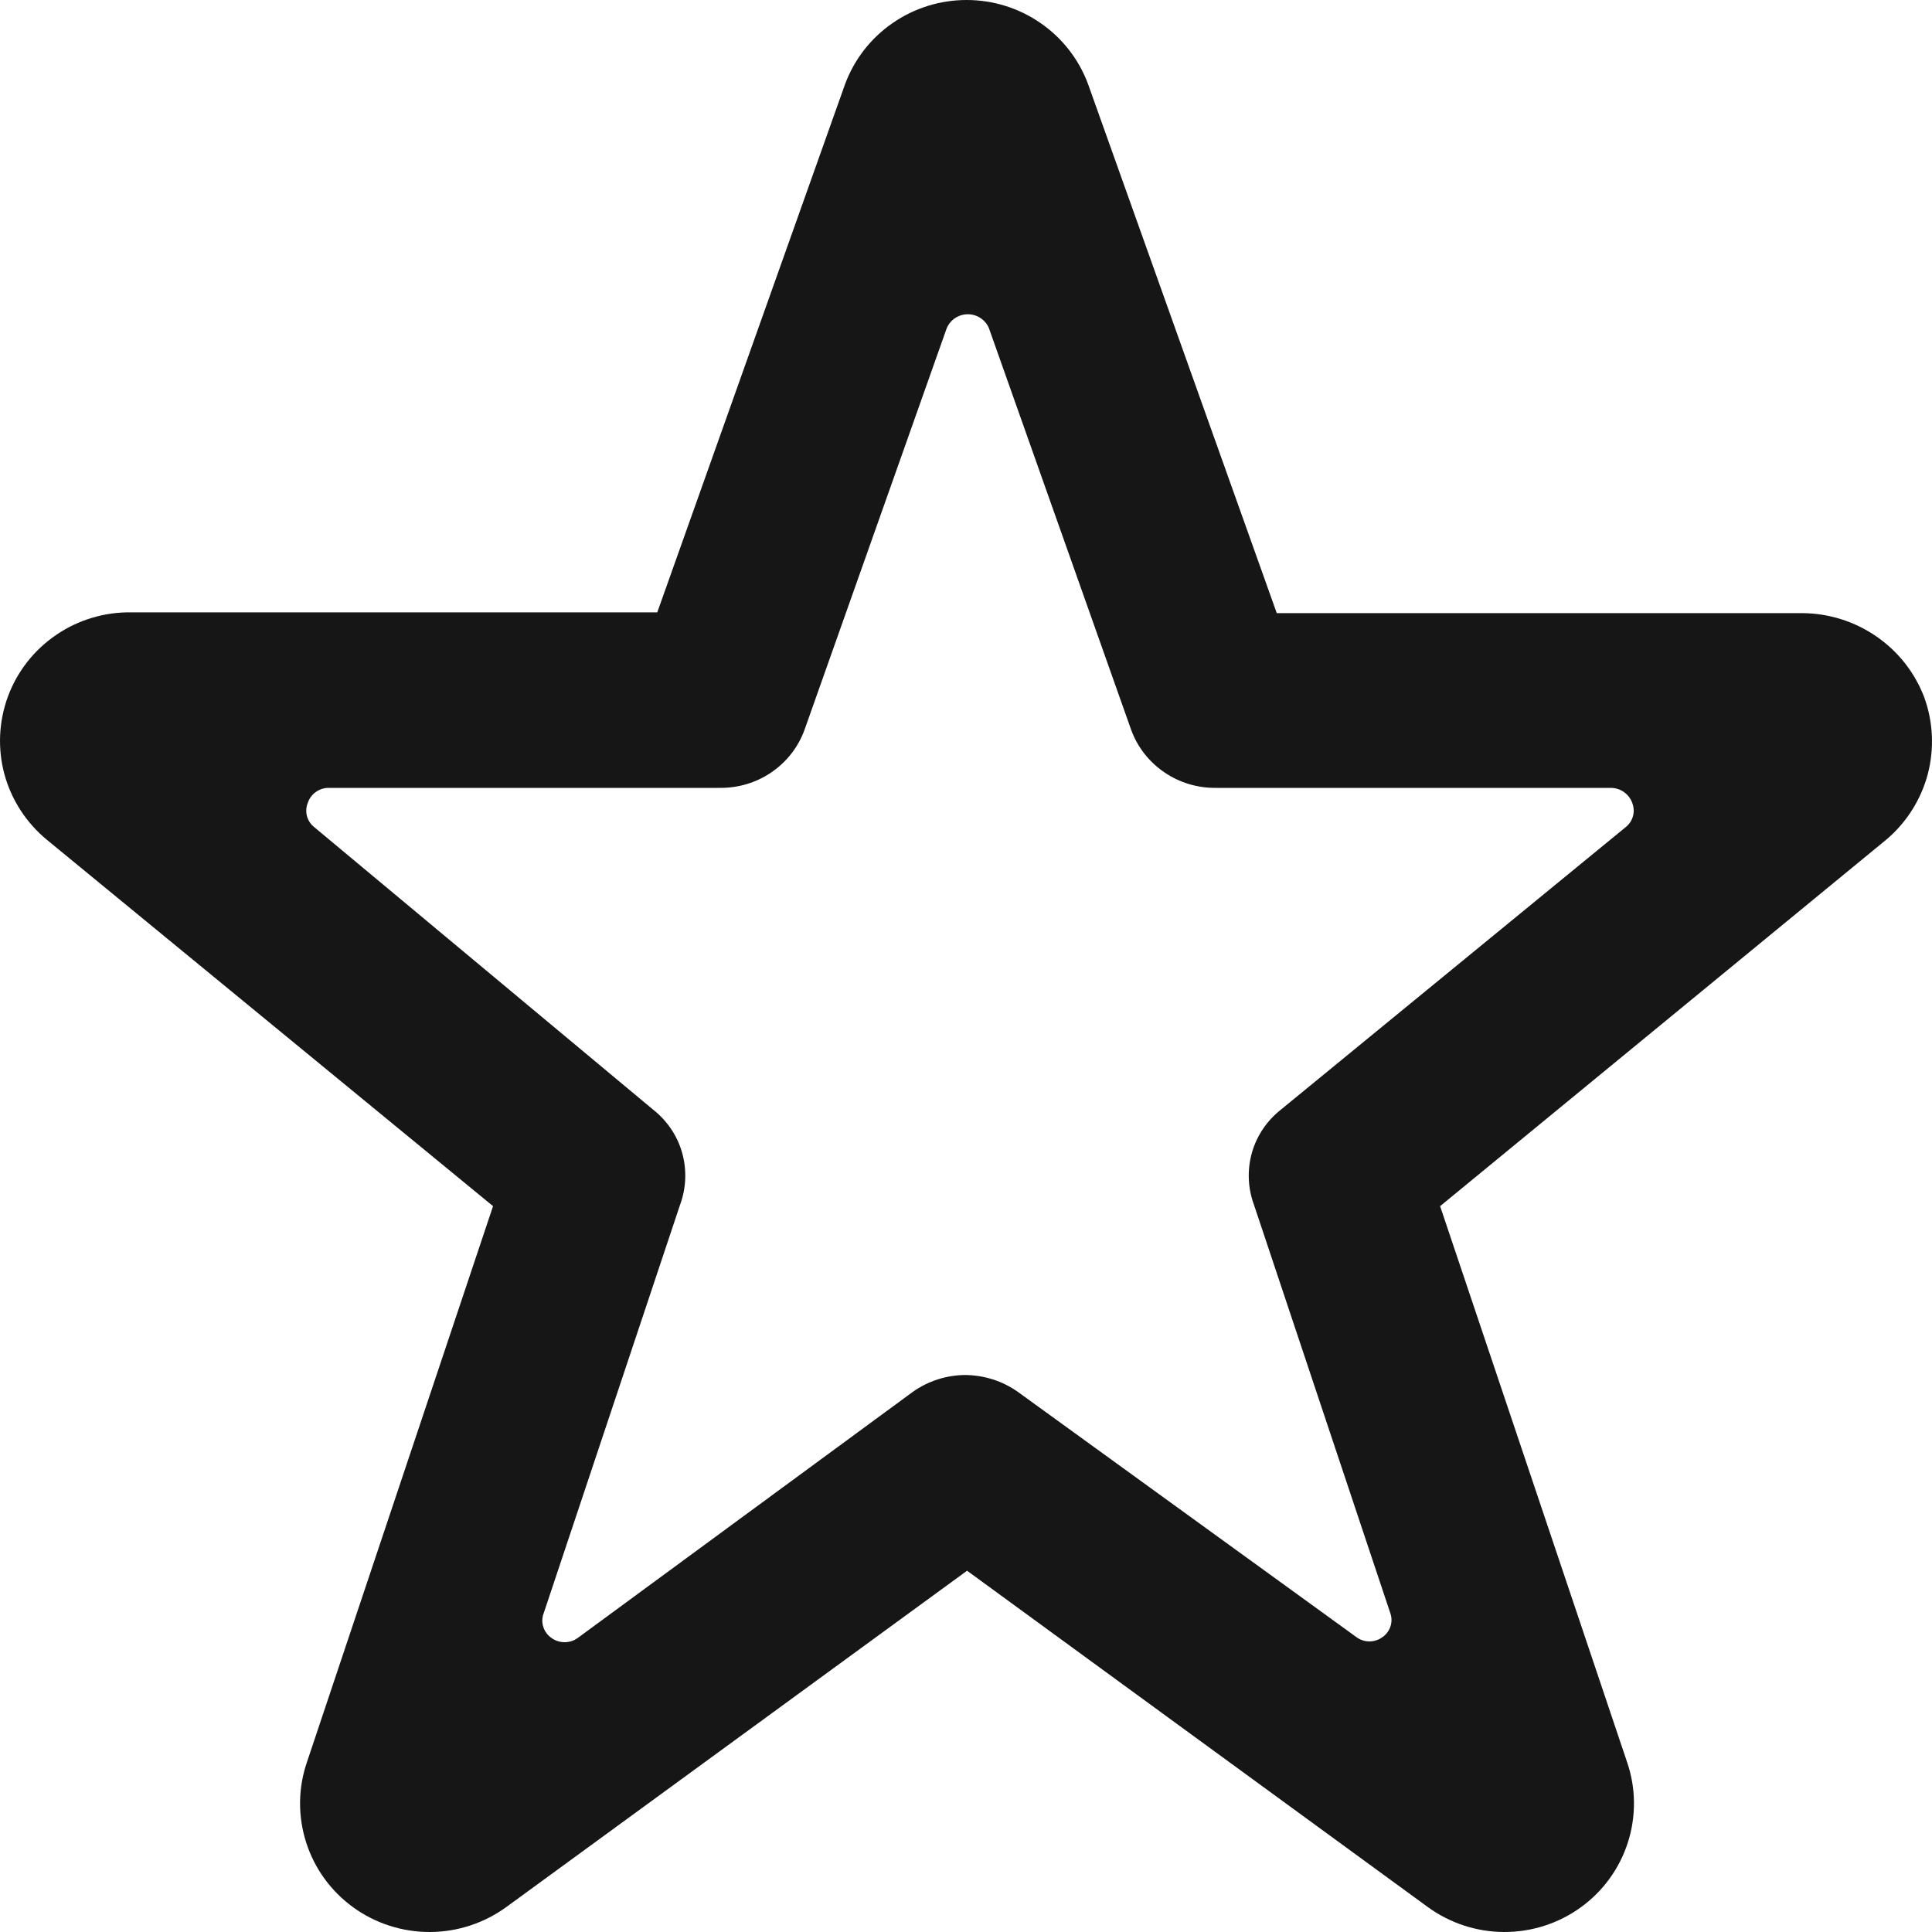
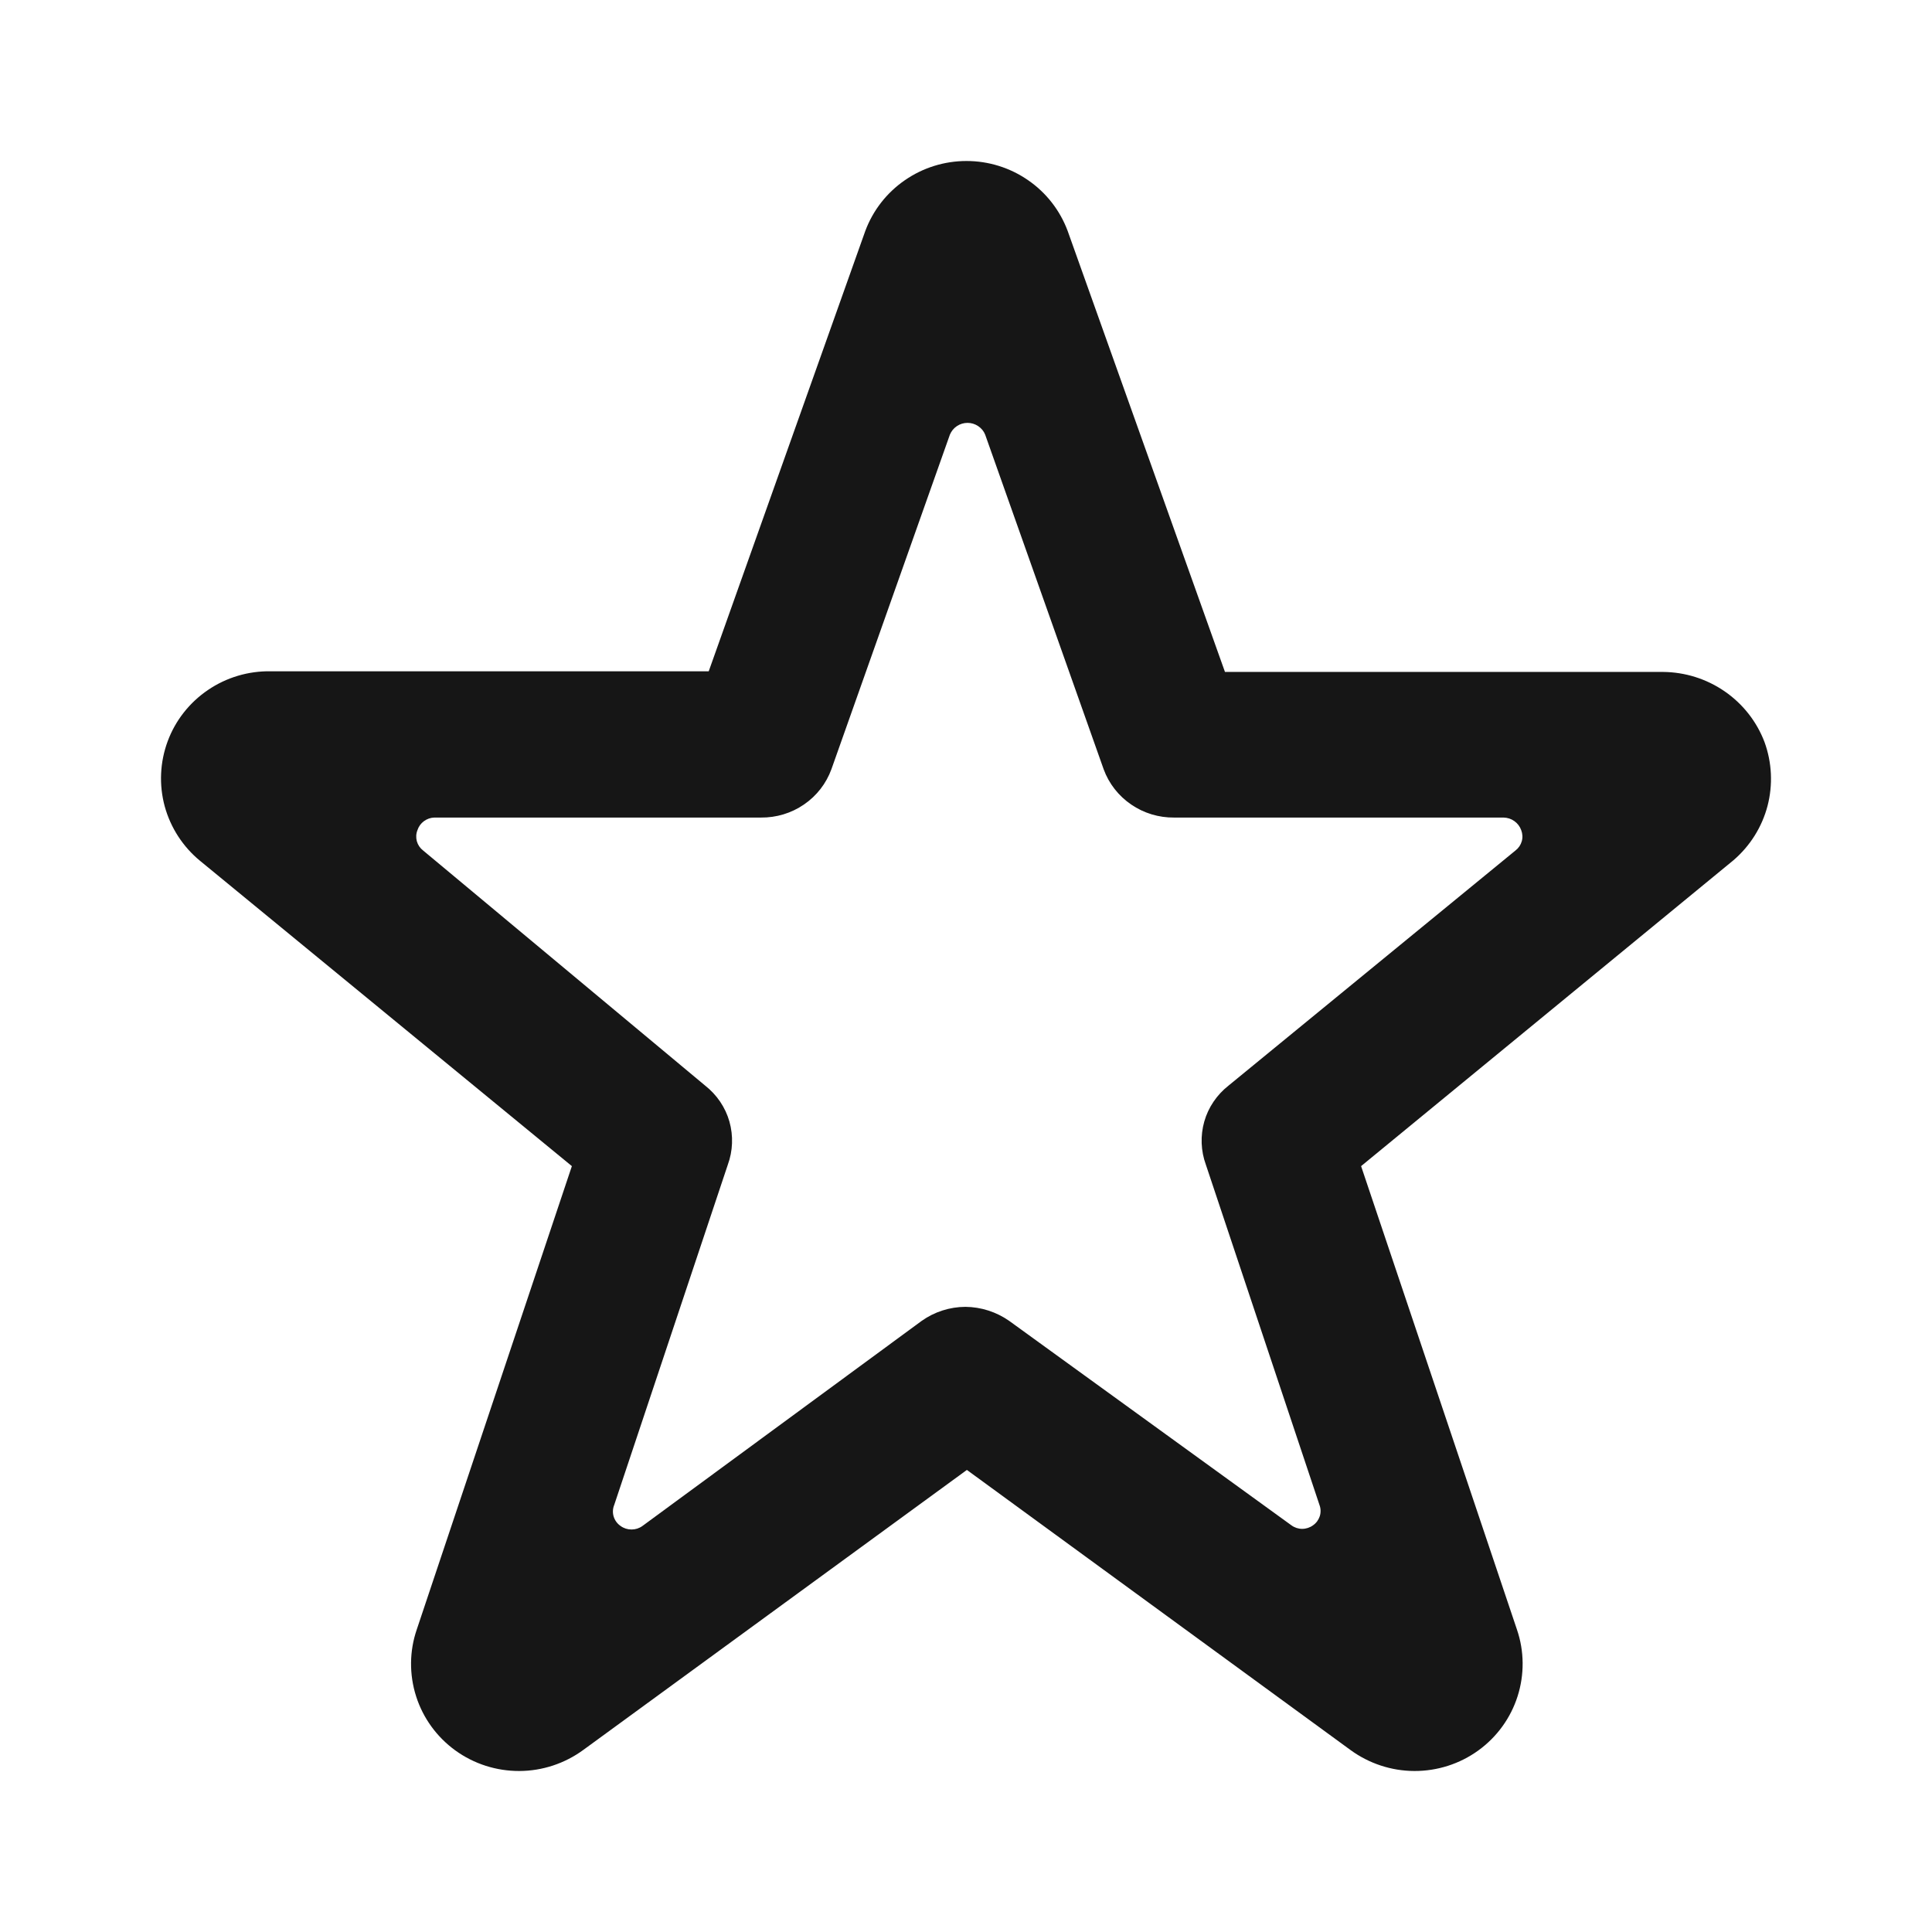
- <svg xmlns="http://www.w3.org/2000/svg" width="20" height="20" viewBox="0 0 20 20" fill="none">
-   <path d="M19.919 7.217C19.822 6.962 19.649 6.743 19.424 6.588C19.199 6.433 18.932 6.349 18.658 6.347H13.217L11.263 0.869C11.168 0.614 10.997 0.394 10.772 0.239C10.547 0.083 10.28 0 10.006 0C9.732 0 9.465 0.083 9.24 0.239C9.015 0.394 8.844 0.614 8.749 0.869L6.804 6.339H1.364C1.086 6.334 0.813 6.415 0.584 6.571C0.354 6.727 0.179 6.949 0.083 7.208C-0.013 7.467 -0.026 7.749 0.046 8.016C0.119 8.282 0.273 8.519 0.487 8.695L5.104 12.486L3.177 18.243C3.085 18.511 3.083 18.802 3.169 19.072C3.255 19.342 3.426 19.578 3.657 19.745C3.888 19.912 4.166 20.001 4.452 20C4.737 19.999 5.015 19.907 5.245 19.739L10.011 16.26L14.777 19.739C15.006 19.907 15.284 19.999 15.569 20C15.855 20.001 16.133 19.912 16.364 19.745C16.595 19.578 16.766 19.342 16.852 19.072C16.938 18.802 16.936 18.511 16.844 18.243L14.908 12.486L19.534 8.686C19.74 8.509 19.888 8.273 19.957 8.011C20.025 7.749 20.012 7.472 19.919 7.217ZM13.261 11.486C13.116 11.6 13.01 11.756 12.96 11.932C12.91 12.109 12.917 12.297 12.98 12.469L14.391 16.695C14.408 16.74 14.409 16.789 14.395 16.834C14.38 16.88 14.351 16.92 14.312 16.947C14.273 16.976 14.225 16.992 14.176 16.992C14.127 16.992 14.08 16.976 14.041 16.947L10.536 14.408C10.377 14.296 10.188 14.236 9.993 14.234C9.798 14.235 9.608 14.296 9.45 14.408L5.981 16.956C5.941 16.985 5.894 17 5.845 17C5.796 17 5.748 16.985 5.709 16.956C5.668 16.928 5.638 16.887 5.623 16.839C5.609 16.792 5.611 16.741 5.63 16.695L7.041 12.469C7.104 12.297 7.111 12.109 7.061 11.932C7.011 11.756 6.905 11.6 6.76 11.486L3.256 8.565C3.218 8.536 3.191 8.496 3.178 8.45C3.166 8.405 3.168 8.356 3.186 8.312C3.2 8.268 3.228 8.229 3.266 8.201C3.304 8.173 3.349 8.157 3.396 8.156H7.452C7.643 8.158 7.83 8.102 7.987 7.994C8.144 7.887 8.263 7.734 8.328 7.556L9.8 3.399C9.818 3.356 9.848 3.319 9.887 3.293C9.926 3.267 9.972 3.253 10.019 3.253C10.066 3.253 10.112 3.267 10.151 3.293C10.19 3.319 10.221 3.356 10.238 3.399L11.71 7.556C11.775 7.734 11.895 7.887 12.052 7.994C12.209 8.102 12.396 8.158 12.586 8.156H16.678C16.726 8.157 16.773 8.172 16.812 8.2C16.851 8.228 16.881 8.267 16.897 8.312C16.914 8.356 16.917 8.405 16.904 8.45C16.891 8.496 16.864 8.536 16.826 8.565L13.261 11.486Z" fill="#161616" />
+ <svg xmlns="http://www.w3.org/2000/svg" width="24" height="24" viewBox="0 0 24 24" fill="none">
+   <path d="M21.919 9.217C21.822 8.962 21.649 8.743 21.424 8.588C21.199 8.433 20.932 8.349 20.658 8.347H15.217L13.263 2.869C13.168 2.614 12.997 2.394 12.772 2.239C12.547 2.083 12.28 2 12.006 2C11.732 2 11.465 2.083 11.24 2.239C11.015 2.394 10.844 2.614 10.749 2.869L8.804 8.339H3.364C3.086 8.334 2.813 8.415 2.584 8.571C2.354 8.727 2.179 8.949 2.083 9.208C1.987 9.467 1.974 9.749 2.046 10.016C2.119 10.282 2.273 10.52 2.487 10.695L7.104 14.486L5.177 20.243C5.085 20.511 5.083 20.802 5.169 21.072C5.255 21.342 5.426 21.578 5.657 21.745C5.888 21.912 6.166 22.001 6.452 22C6.737 21.999 7.015 21.907 7.245 21.739L12.011 18.26L16.776 21.739C17.006 21.907 17.284 21.999 17.569 22C17.855 22.001 18.133 21.912 18.364 21.745C18.595 21.578 18.766 21.342 18.852 21.072C18.938 20.802 18.936 20.511 18.844 20.243L16.908 14.486L21.534 10.686C21.74 10.509 21.888 10.274 21.957 10.011C22.025 9.749 22.012 9.472 21.919 9.217ZM15.261 13.486C15.116 13.6 15.01 13.756 14.96 13.932C14.91 14.109 14.917 14.297 14.98 14.469L16.391 18.695C16.408 18.74 16.409 18.789 16.395 18.834C16.38 18.88 16.351 18.92 16.312 18.947C16.273 18.976 16.225 18.992 16.176 18.992C16.127 18.992 16.08 18.976 16.041 18.947L12.536 16.408C12.377 16.297 12.188 16.236 11.993 16.234C11.798 16.235 11.608 16.296 11.45 16.408L7.981 18.956C7.941 18.985 7.894 19 7.845 19C7.796 19 7.748 18.985 7.709 18.956C7.668 18.928 7.638 18.887 7.623 18.839C7.609 18.792 7.611 18.741 7.63 18.695L9.041 14.469C9.104 14.297 9.111 14.109 9.061 13.932C9.011 13.756 8.905 13.6 8.76 13.486L5.256 10.565C5.218 10.536 5.191 10.496 5.178 10.45C5.166 10.405 5.168 10.356 5.186 10.312C5.2 10.268 5.228 10.229 5.266 10.201C5.304 10.173 5.349 10.157 5.396 10.156H9.452C9.643 10.158 9.83 10.102 9.987 9.994C10.144 9.887 10.263 9.734 10.328 9.556L11.8 5.399C11.818 5.356 11.848 5.319 11.887 5.293C11.926 5.267 11.972 5.253 12.019 5.253C12.066 5.253 12.112 5.267 12.151 5.293C12.19 5.319 12.221 5.356 12.238 5.399L13.71 9.556C13.775 9.734 13.895 9.887 14.052 9.994C14.209 10.102 14.396 10.158 14.586 10.156H18.678C18.726 10.157 18.773 10.172 18.812 10.2C18.851 10.228 18.881 10.267 18.897 10.312C18.914 10.356 18.917 10.405 18.904 10.45C18.891 10.496 18.864 10.536 18.826 10.565L15.261 13.486Z" fill="#161616" />
</svg>
